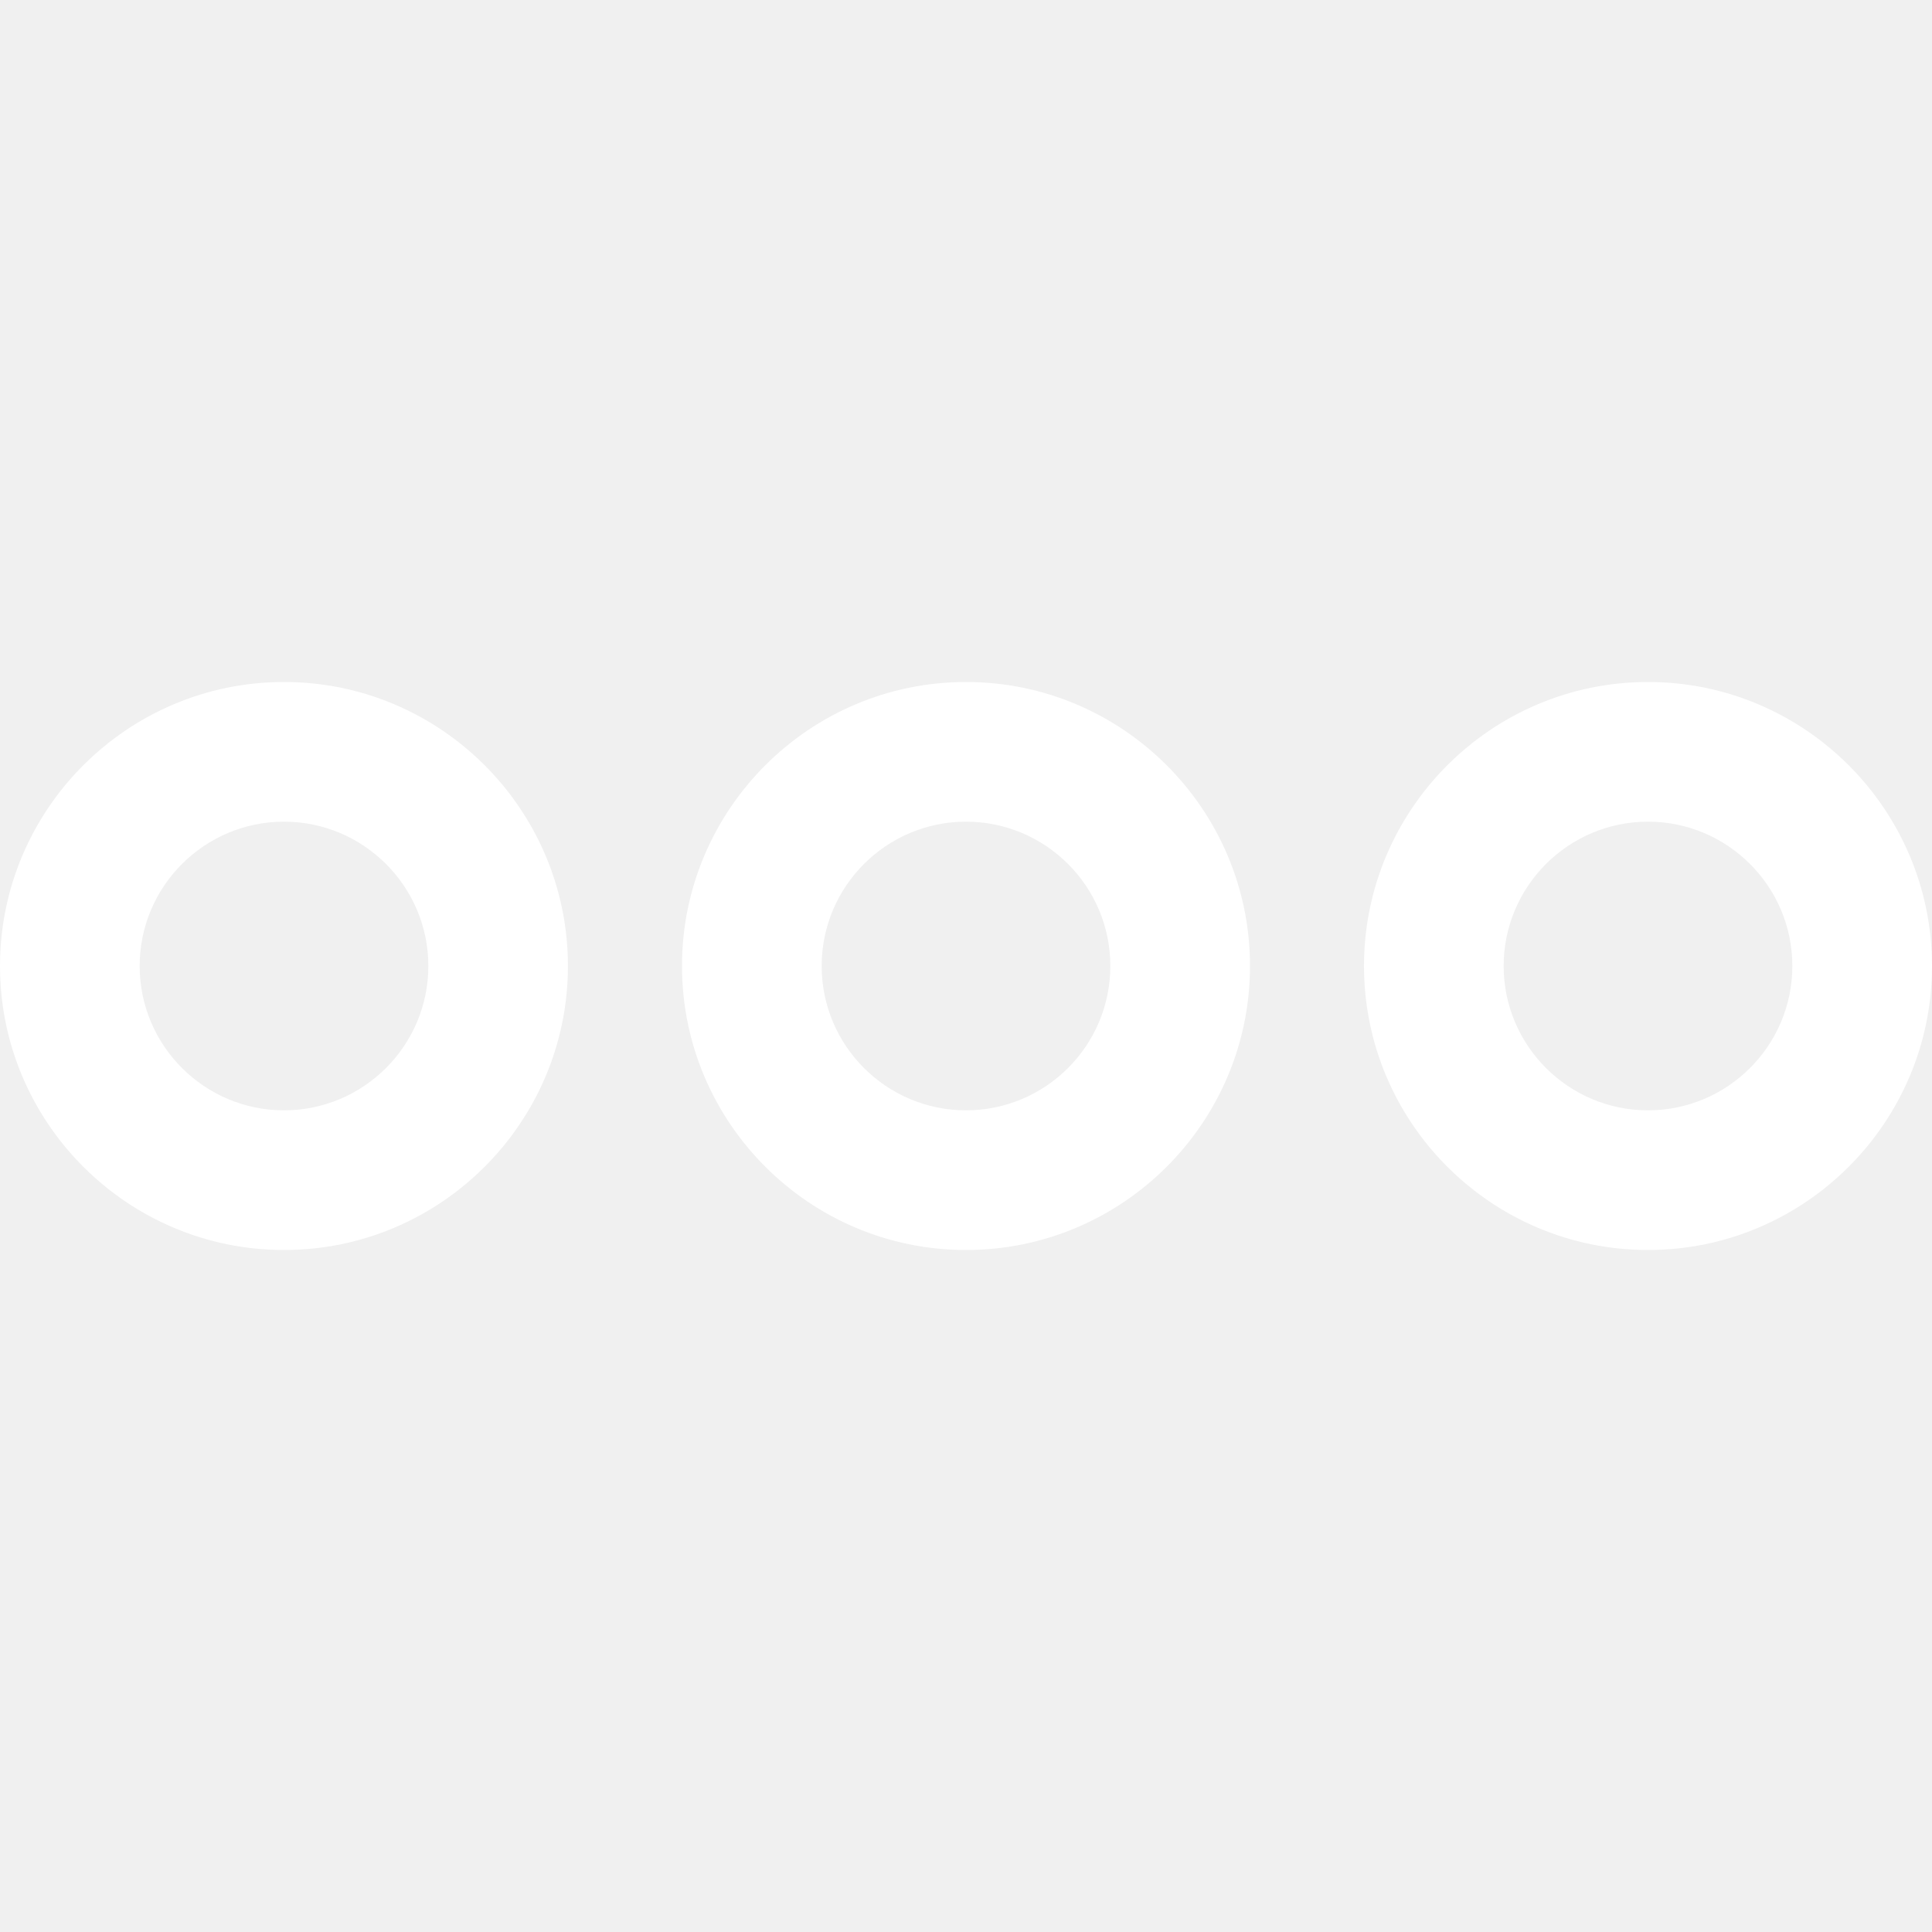
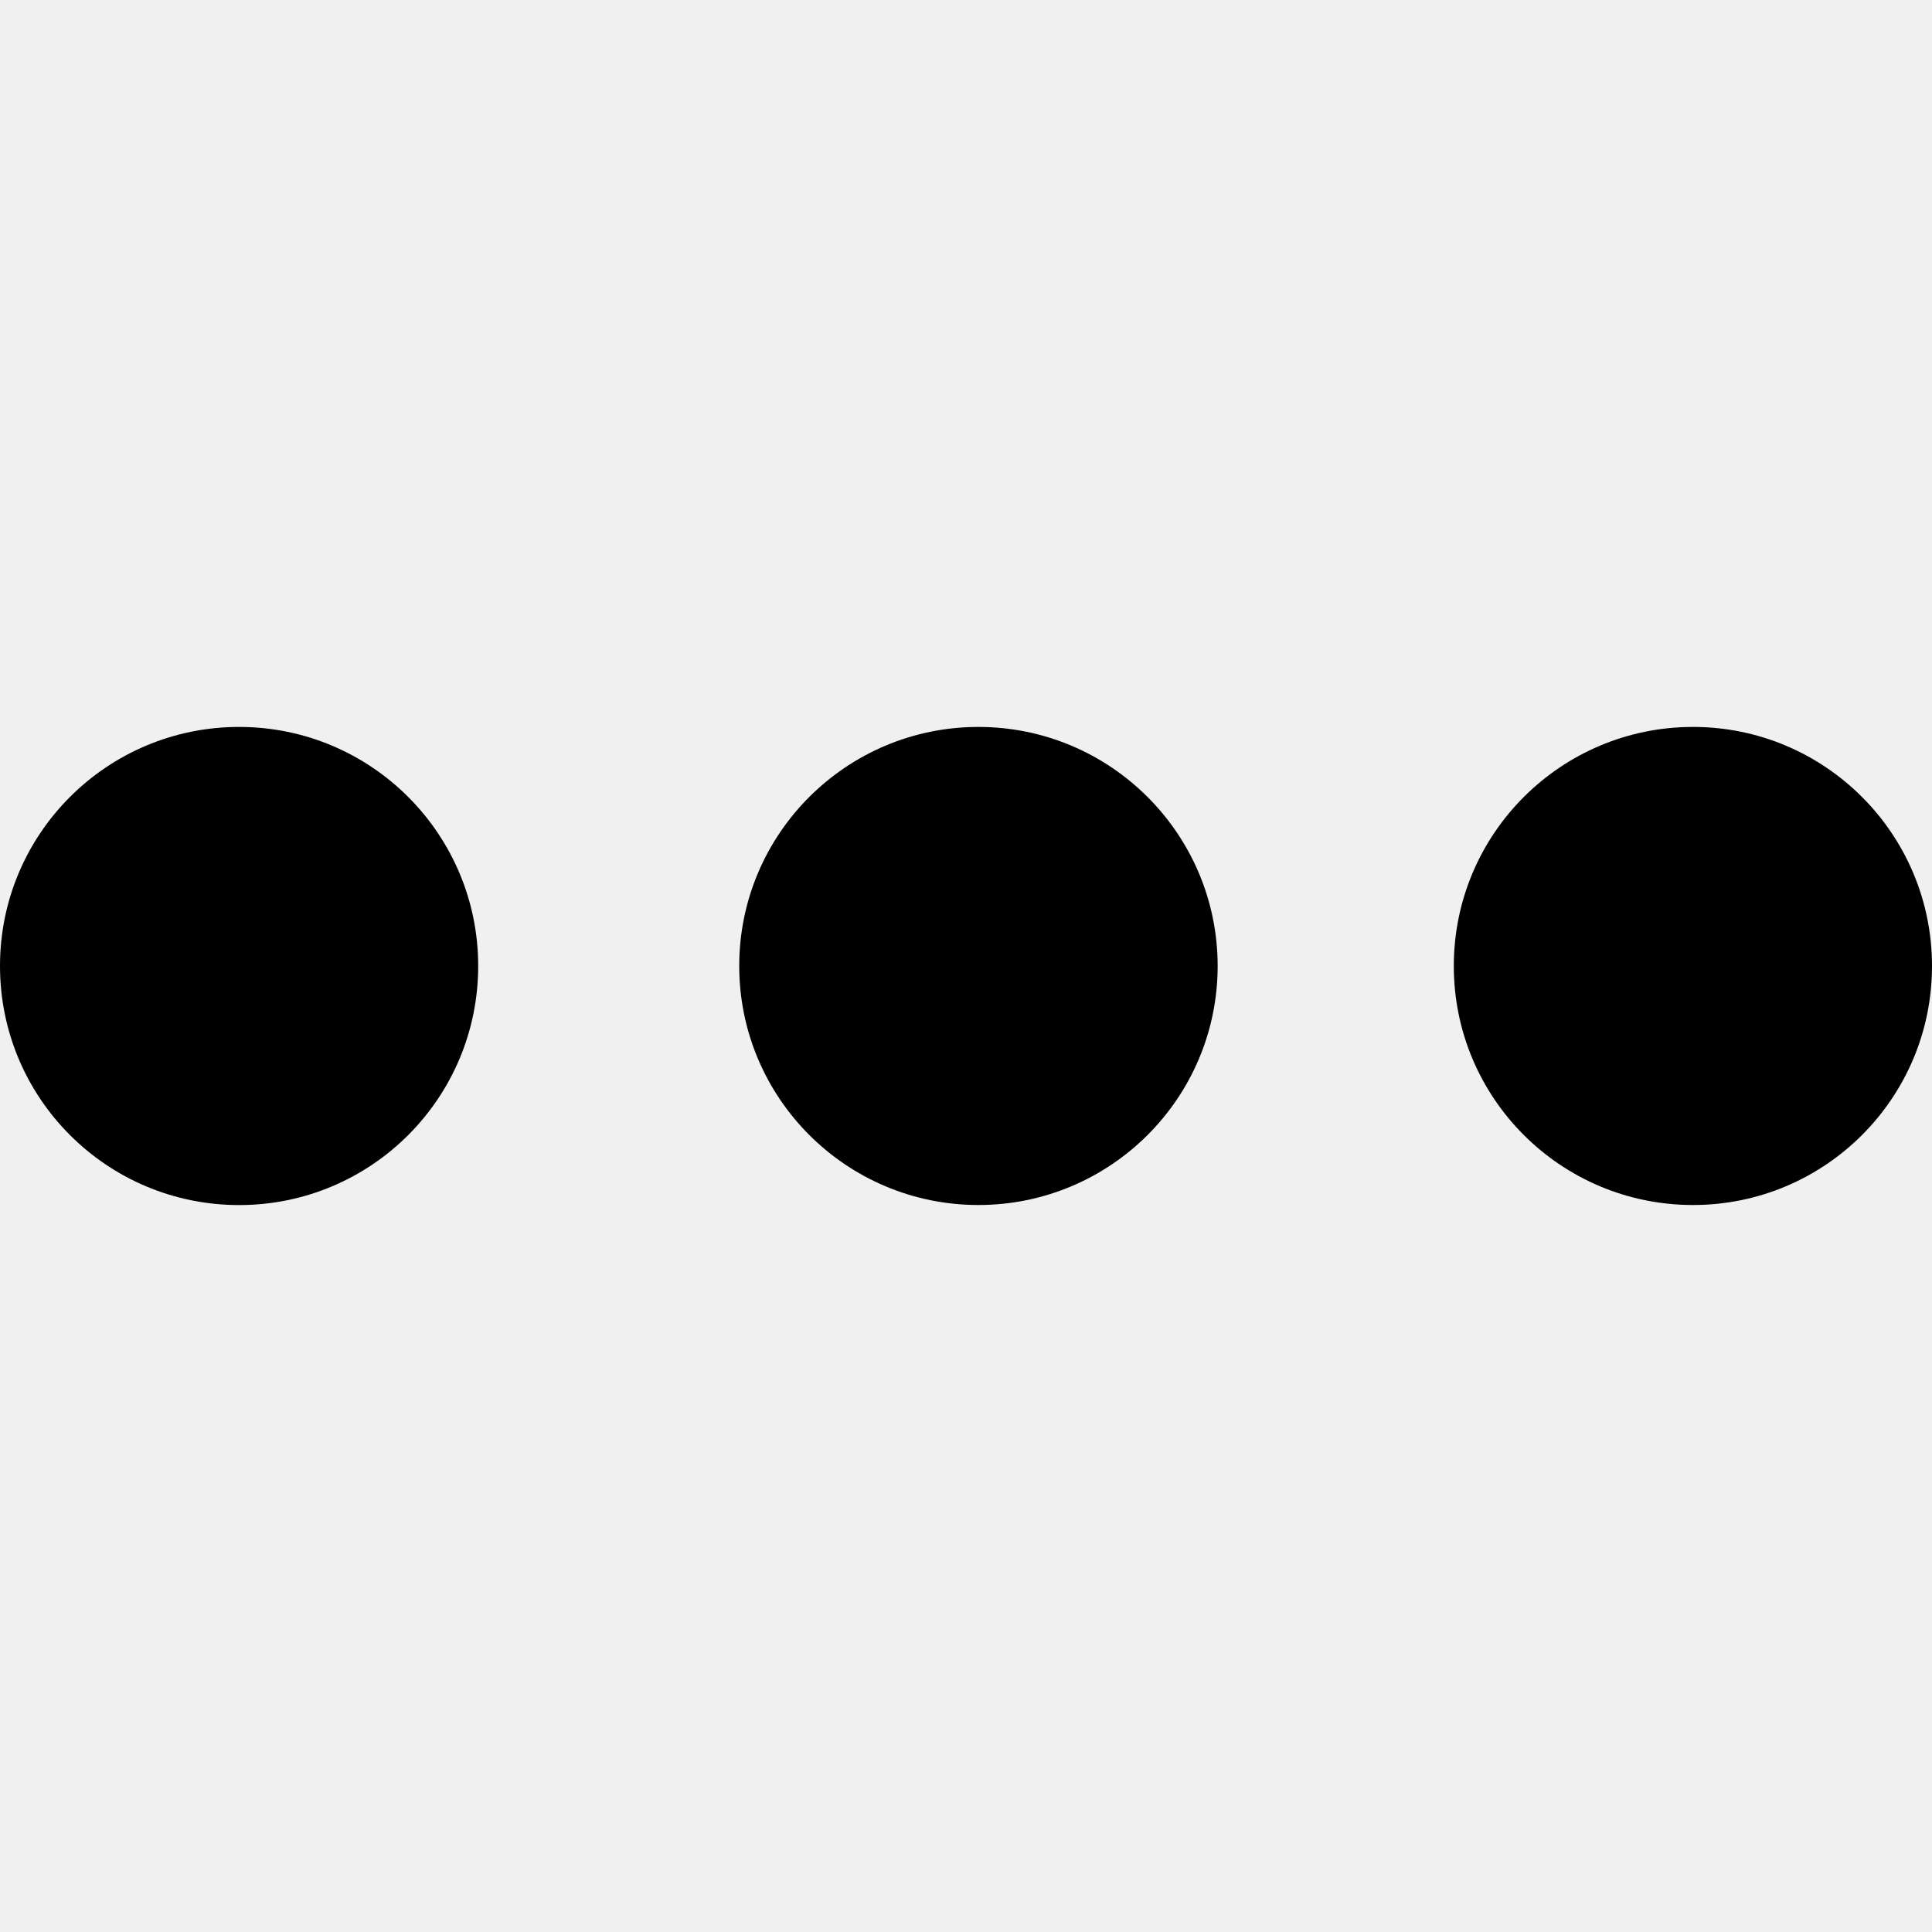
- <svg xmlns="http://www.w3.org/2000/svg" width="24" height="24" viewBox="0 0 24 24" fill="none">
-   <path d="M20.472 8.472C18.527 8.472 16.944 10.055 16.944 12C16.944 13.945 18.527 15.528 20.472 15.528C22.417 15.528 24 13.946 24 12C24 10.055 22.417 8.472 20.472 8.472ZM20.472 13.793C19.483 13.793 18.679 12.989 18.679 12C18.679 11.011 19.483 10.207 20.472 10.207C21.461 10.207 22.265 11.011 22.265 12C22.265 12.989 21.461 13.793 20.472 13.793Z" fill="white" />
-   <path d="M12 8.472C10.055 8.472 8.472 10.055 8.472 12C8.472 13.945 10.055 15.528 12 15.528C13.945 15.528 15.528 13.946 15.528 12C15.528 10.055 13.945 8.472 12 8.472ZM12 13.793C11.011 13.793 10.207 12.989 10.207 12C10.207 11.011 11.011 10.207 12 10.207C12.989 10.207 13.793 11.011 13.793 12C13.793 12.989 12.989 13.793 12 13.793Z" fill="white" />
-   <path d="M3.528 8.472C1.583 8.472 0 10.055 0 12C0 13.946 1.583 15.528 3.528 15.528C5.473 15.528 7.055 13.946 7.055 12C7.055 10.055 5.473 8.472 3.528 8.472ZM3.528 13.793C2.539 13.793 1.735 12.989 1.735 12C1.735 11.011 2.539 10.207 3.528 10.207C4.516 10.207 5.321 11.011 5.321 12C5.321 12.989 4.516 13.793 3.528 13.793Z" fill="white" />
+ <svg xmlns="http://www.w3.org/2000/svg" version="1.1" id="Capa_1" x="0px" y="0px" viewBox="0 0 32.055 32.055" style="enable-background:new 0 0 32.055 32.055;" xml:space="preserve">
+   <g>
+     <path d="M3.968,12.061C1.775,12.061,0,13.835,0,16.027c0,2.192,1.773,3.967,3.968,3.967c2.189,0,3.966-1.772,3.966-3.967   C7.934,13.835,6.157,12.061,3.968,12.061z M16.233,12.061c-2.188,0-3.968,1.773-3.968,3.965c0,2.192,1.778,3.967,3.968,3.967   s3.97-1.772,3.97-3.967C20.201,13.835,18.423,12.061,16.233,12.061z M28.09,12.061c-2.192,0-3.969,1.774-3.969,3.967   c0,2.19,1.774,3.965,3.969,3.965c2.188,0,3.965-1.772,3.965-3.965S30.278,12.061,28.09,12.061z" />
+   </g>
+   <g>
+ </g>
+   <g>
+ </g>
+   <g>
+ </g>
+   <g>
+ </g>
+   <g>
+ </g>
+   <g>
+ </g>
+   <g>
+ </g>
+   <g>
+ </g>
+   <g>
+ </g>
+   <g>
+ </g>
+   <g>
+ </g>
+   <g>
+ </g>
+   <g>
+ </g>
+   <g>
+ </g>
+   <g>
+ </g>
</svg>
